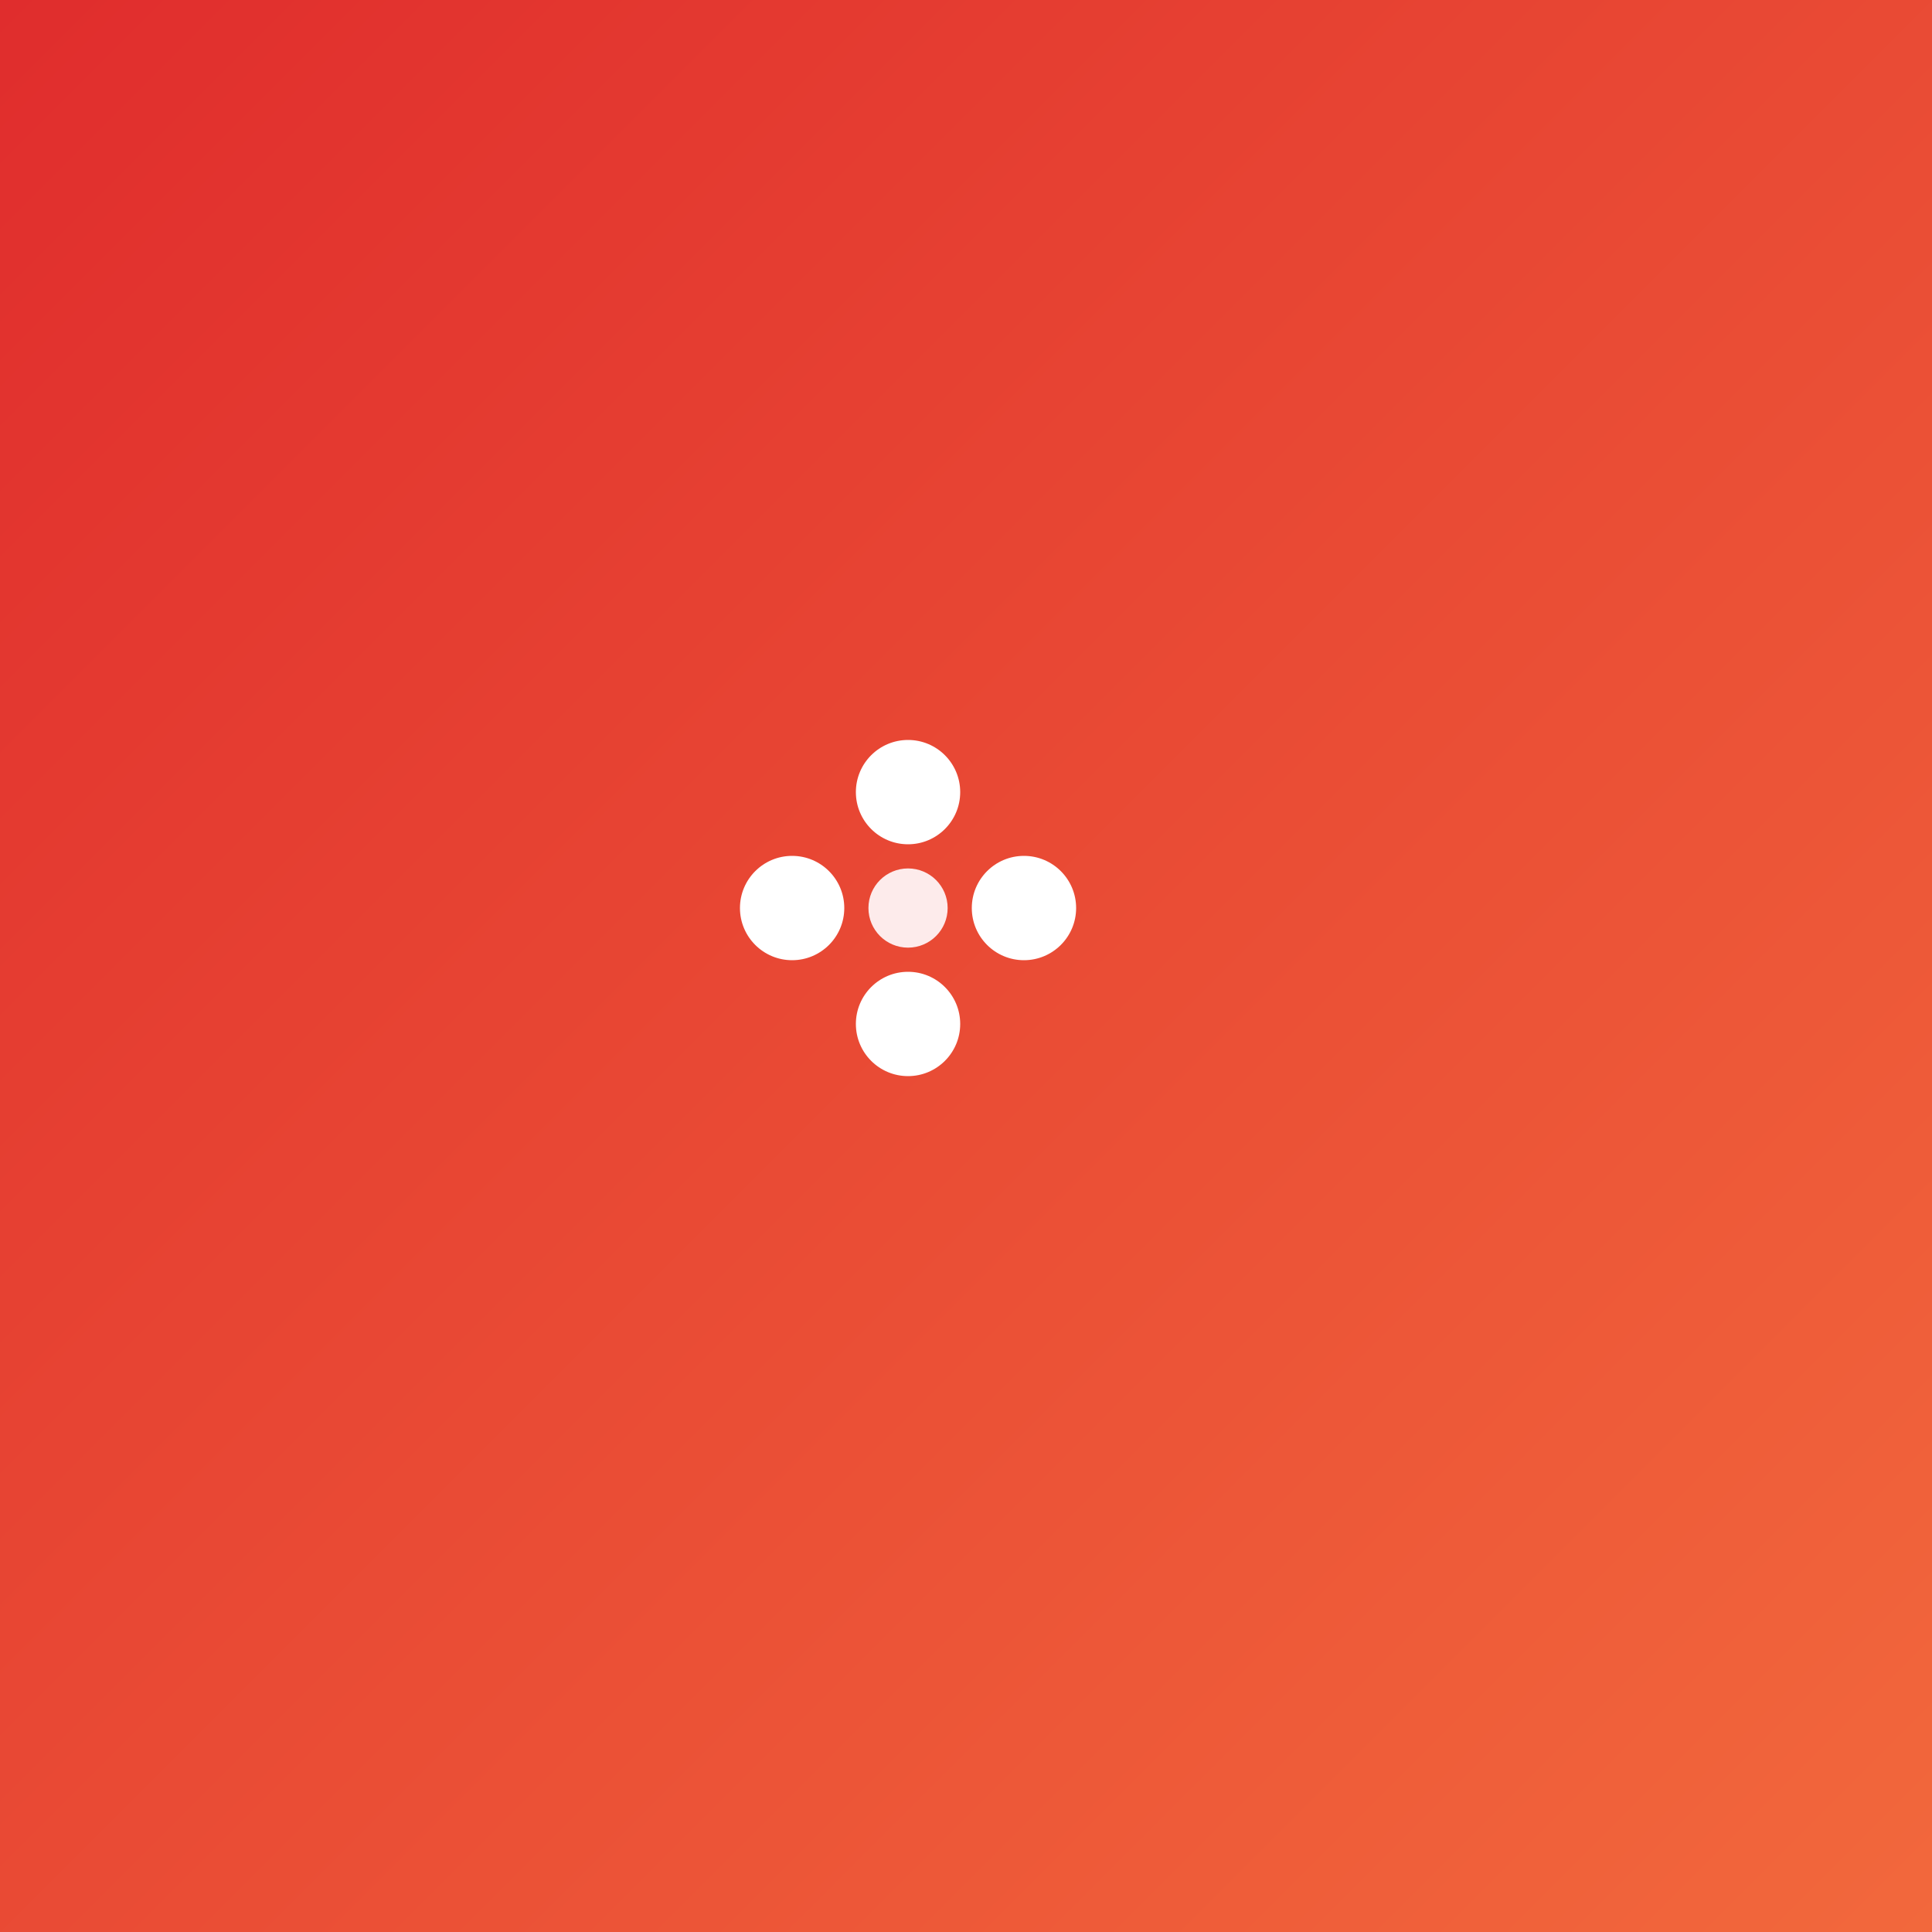
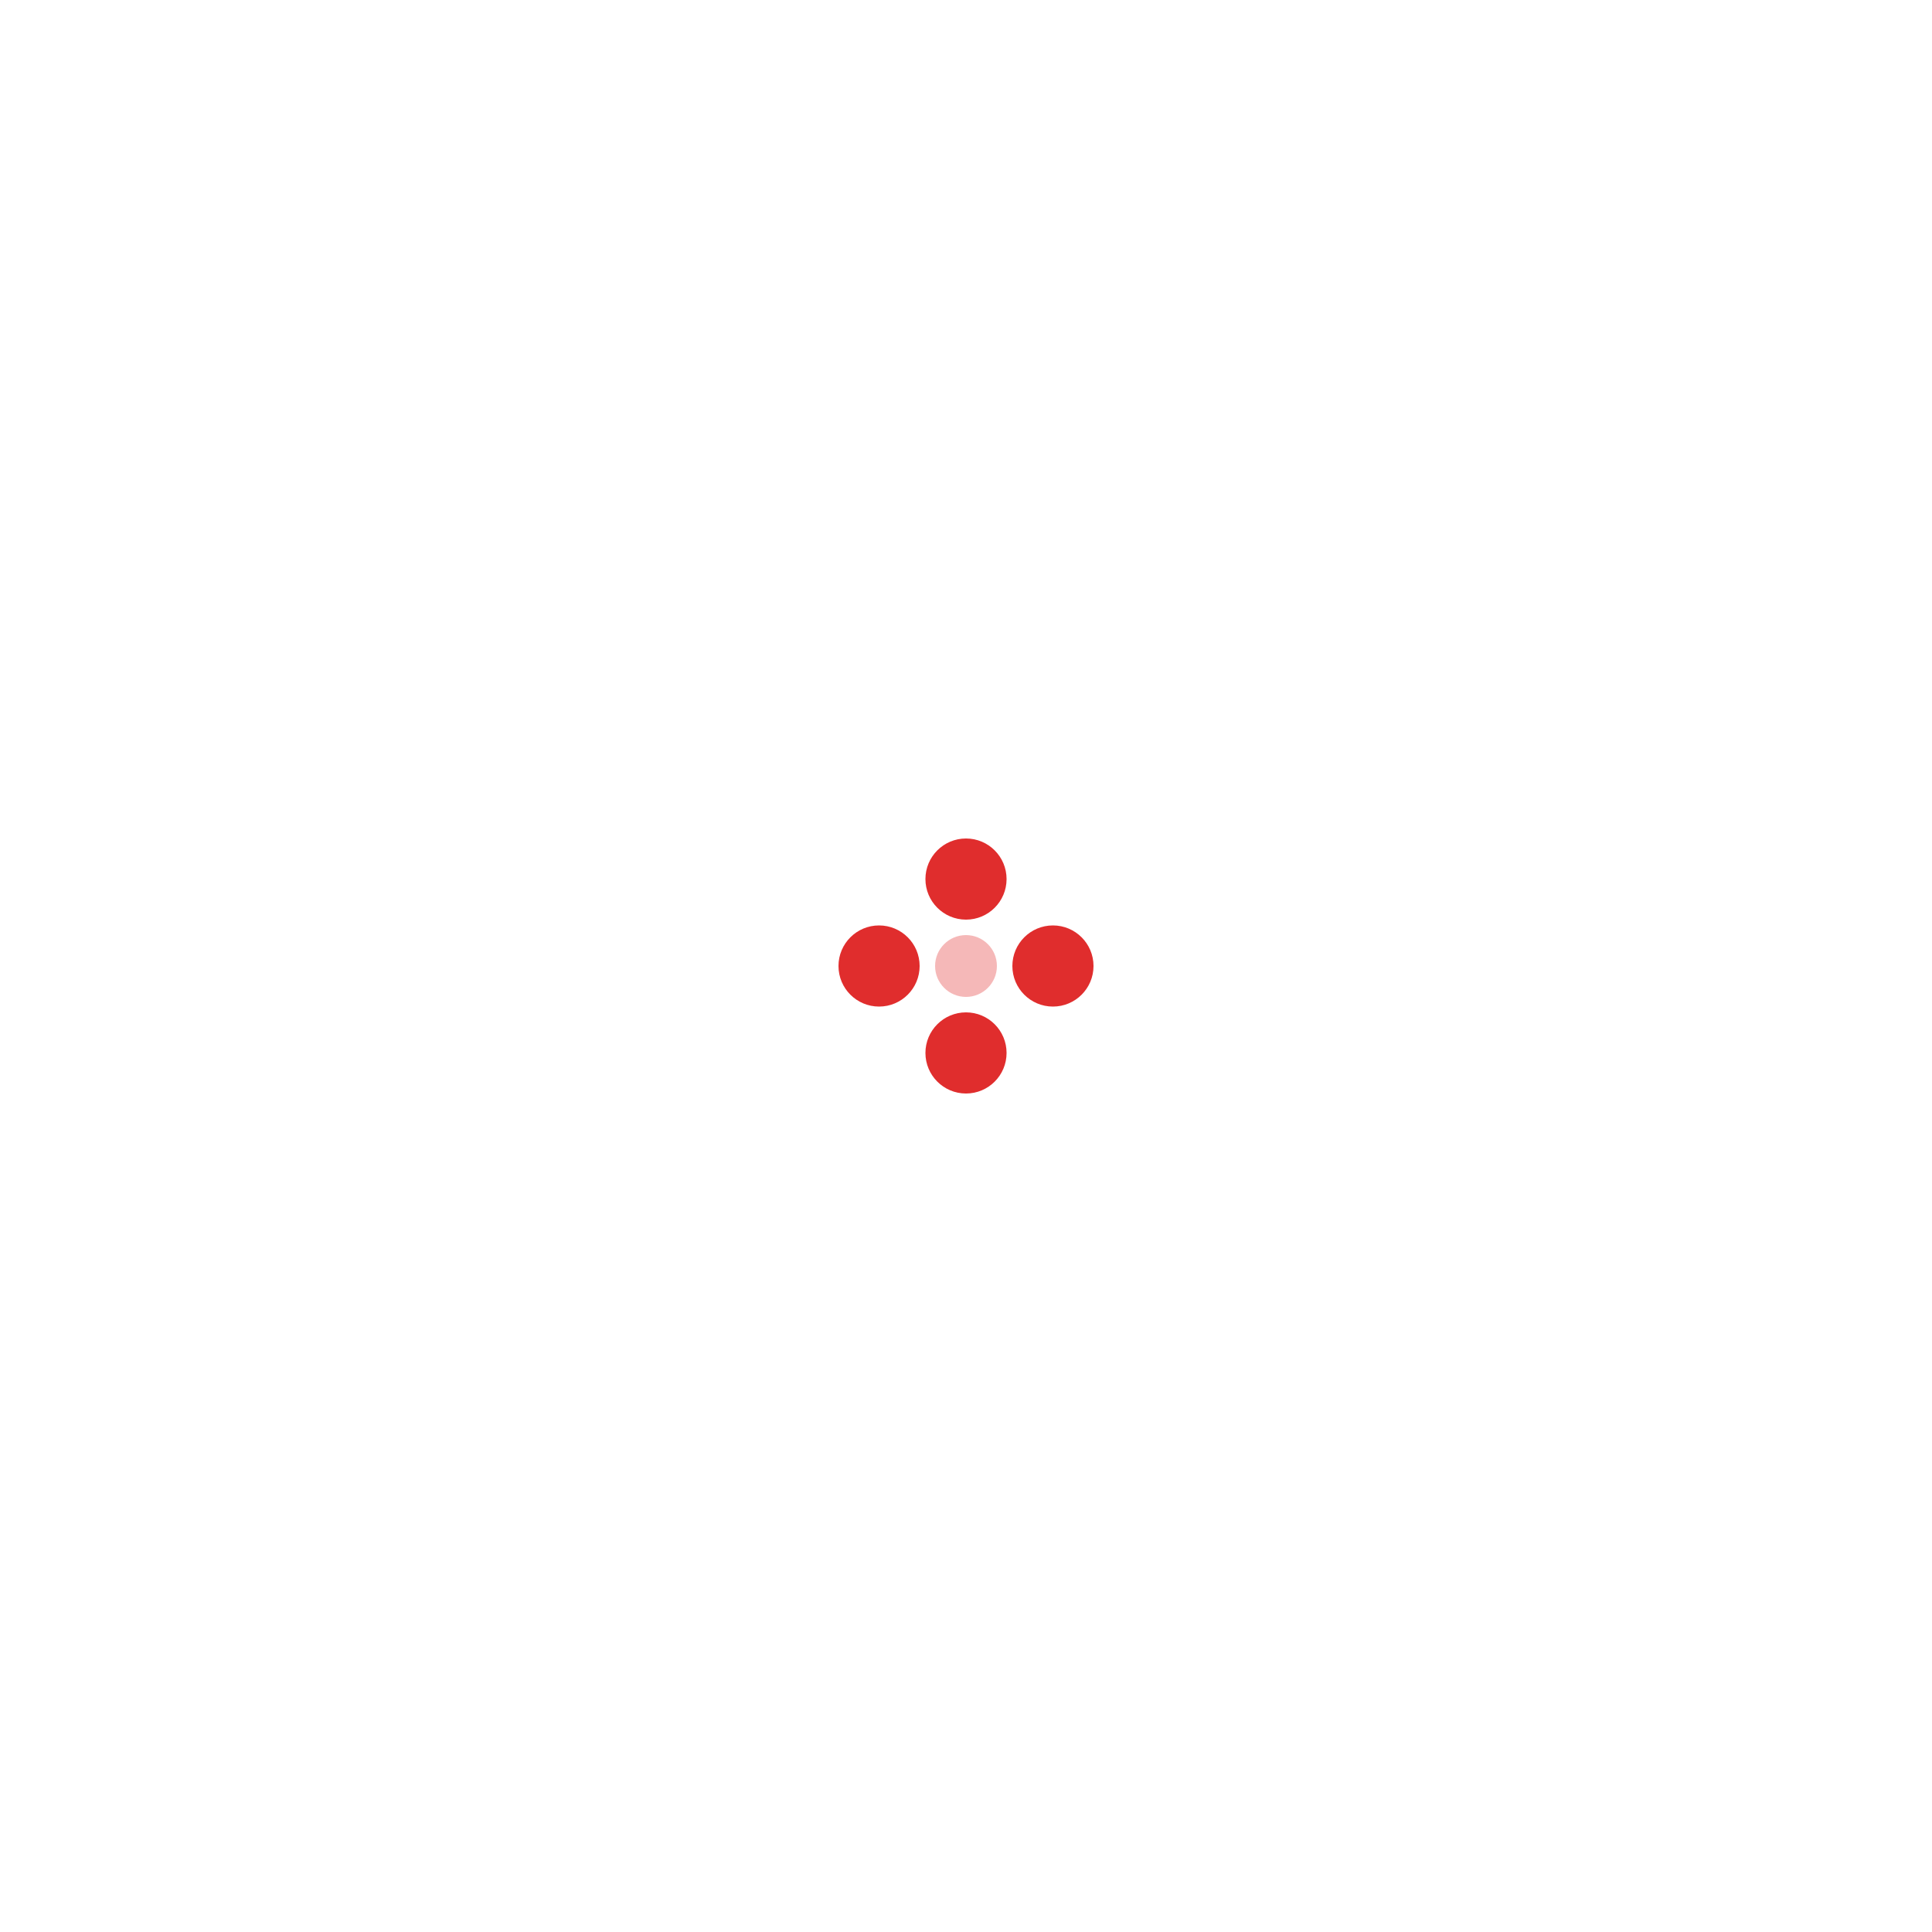
<svg xmlns="http://www.w3.org/2000/svg" viewBox="0 0 200 200">
-   <defs>
-     <linearGradient id="g" x1="0" y1="0" x2="200" y2="200" gradientUnits="userSpaceOnUse">
-       <stop offset="0" stop-color="#E02D2D" />
-       <stop offset="1" stop-color="#F2683C" />
-     </linearGradient>
-   </defs>
-   <rect width="200" height="200" fill="url(#g)" />
-   <g transform="translate(78,78)" fill="#FFFFFF">
-     <circle cx="16" cy="4" r="5.4" />
-     <circle cx="16" cy="28" r="5.4" />
-     <circle cx="4" cy="16" r="5.4" />
-     <circle cx="28" cy="16" r="5.4" />
-     <circle cx="16" cy="16" r="4.1" fill="#FDEBEB" />
+   <rect width="200" height="200" fill="#FFFFFF" />
+   <g transform="translate(84,84)" fill="#E02D2D">
+     <circle cx="16" cy="7" r="4.2" />
+     <circle cx="16" cy="25" r="4.2" />
+     <circle cx="7" cy="16" r="4.2" />
+     <circle cx="25" cy="16" r="4.2" />
+     <circle cx="16" cy="16" r="3.2" fill="#F5B8B8" />
  </g>
</svg>
